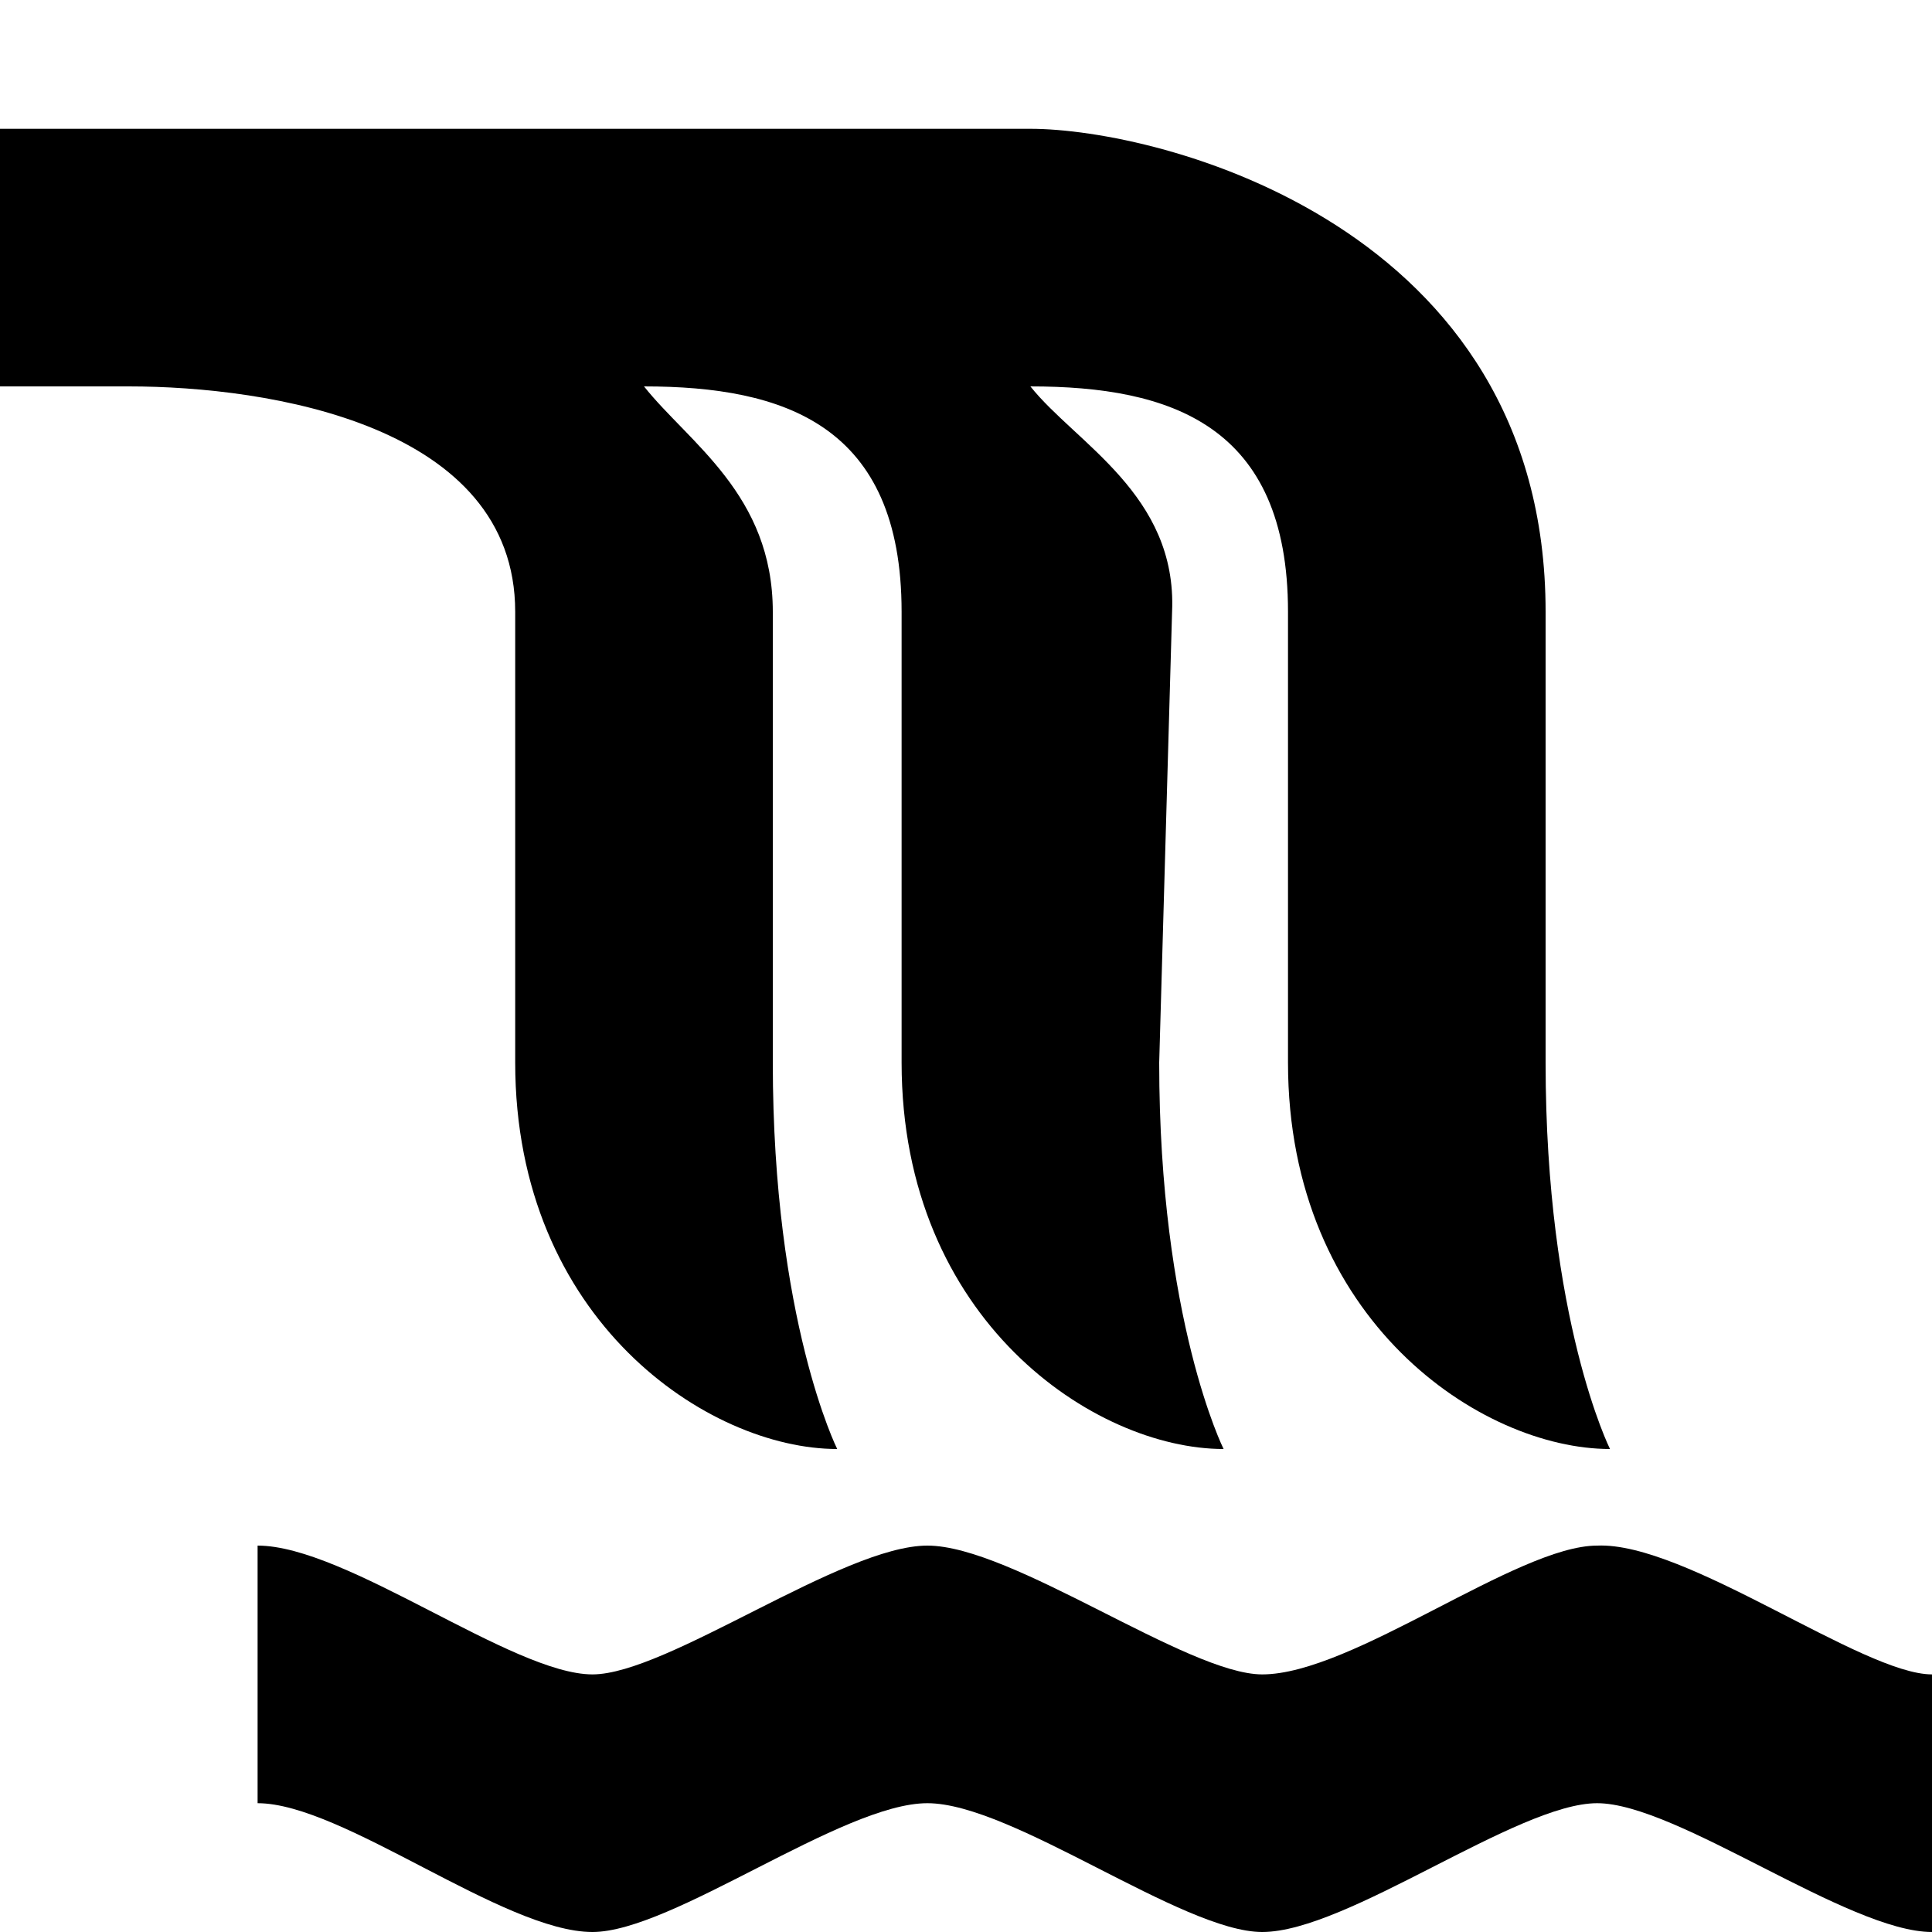
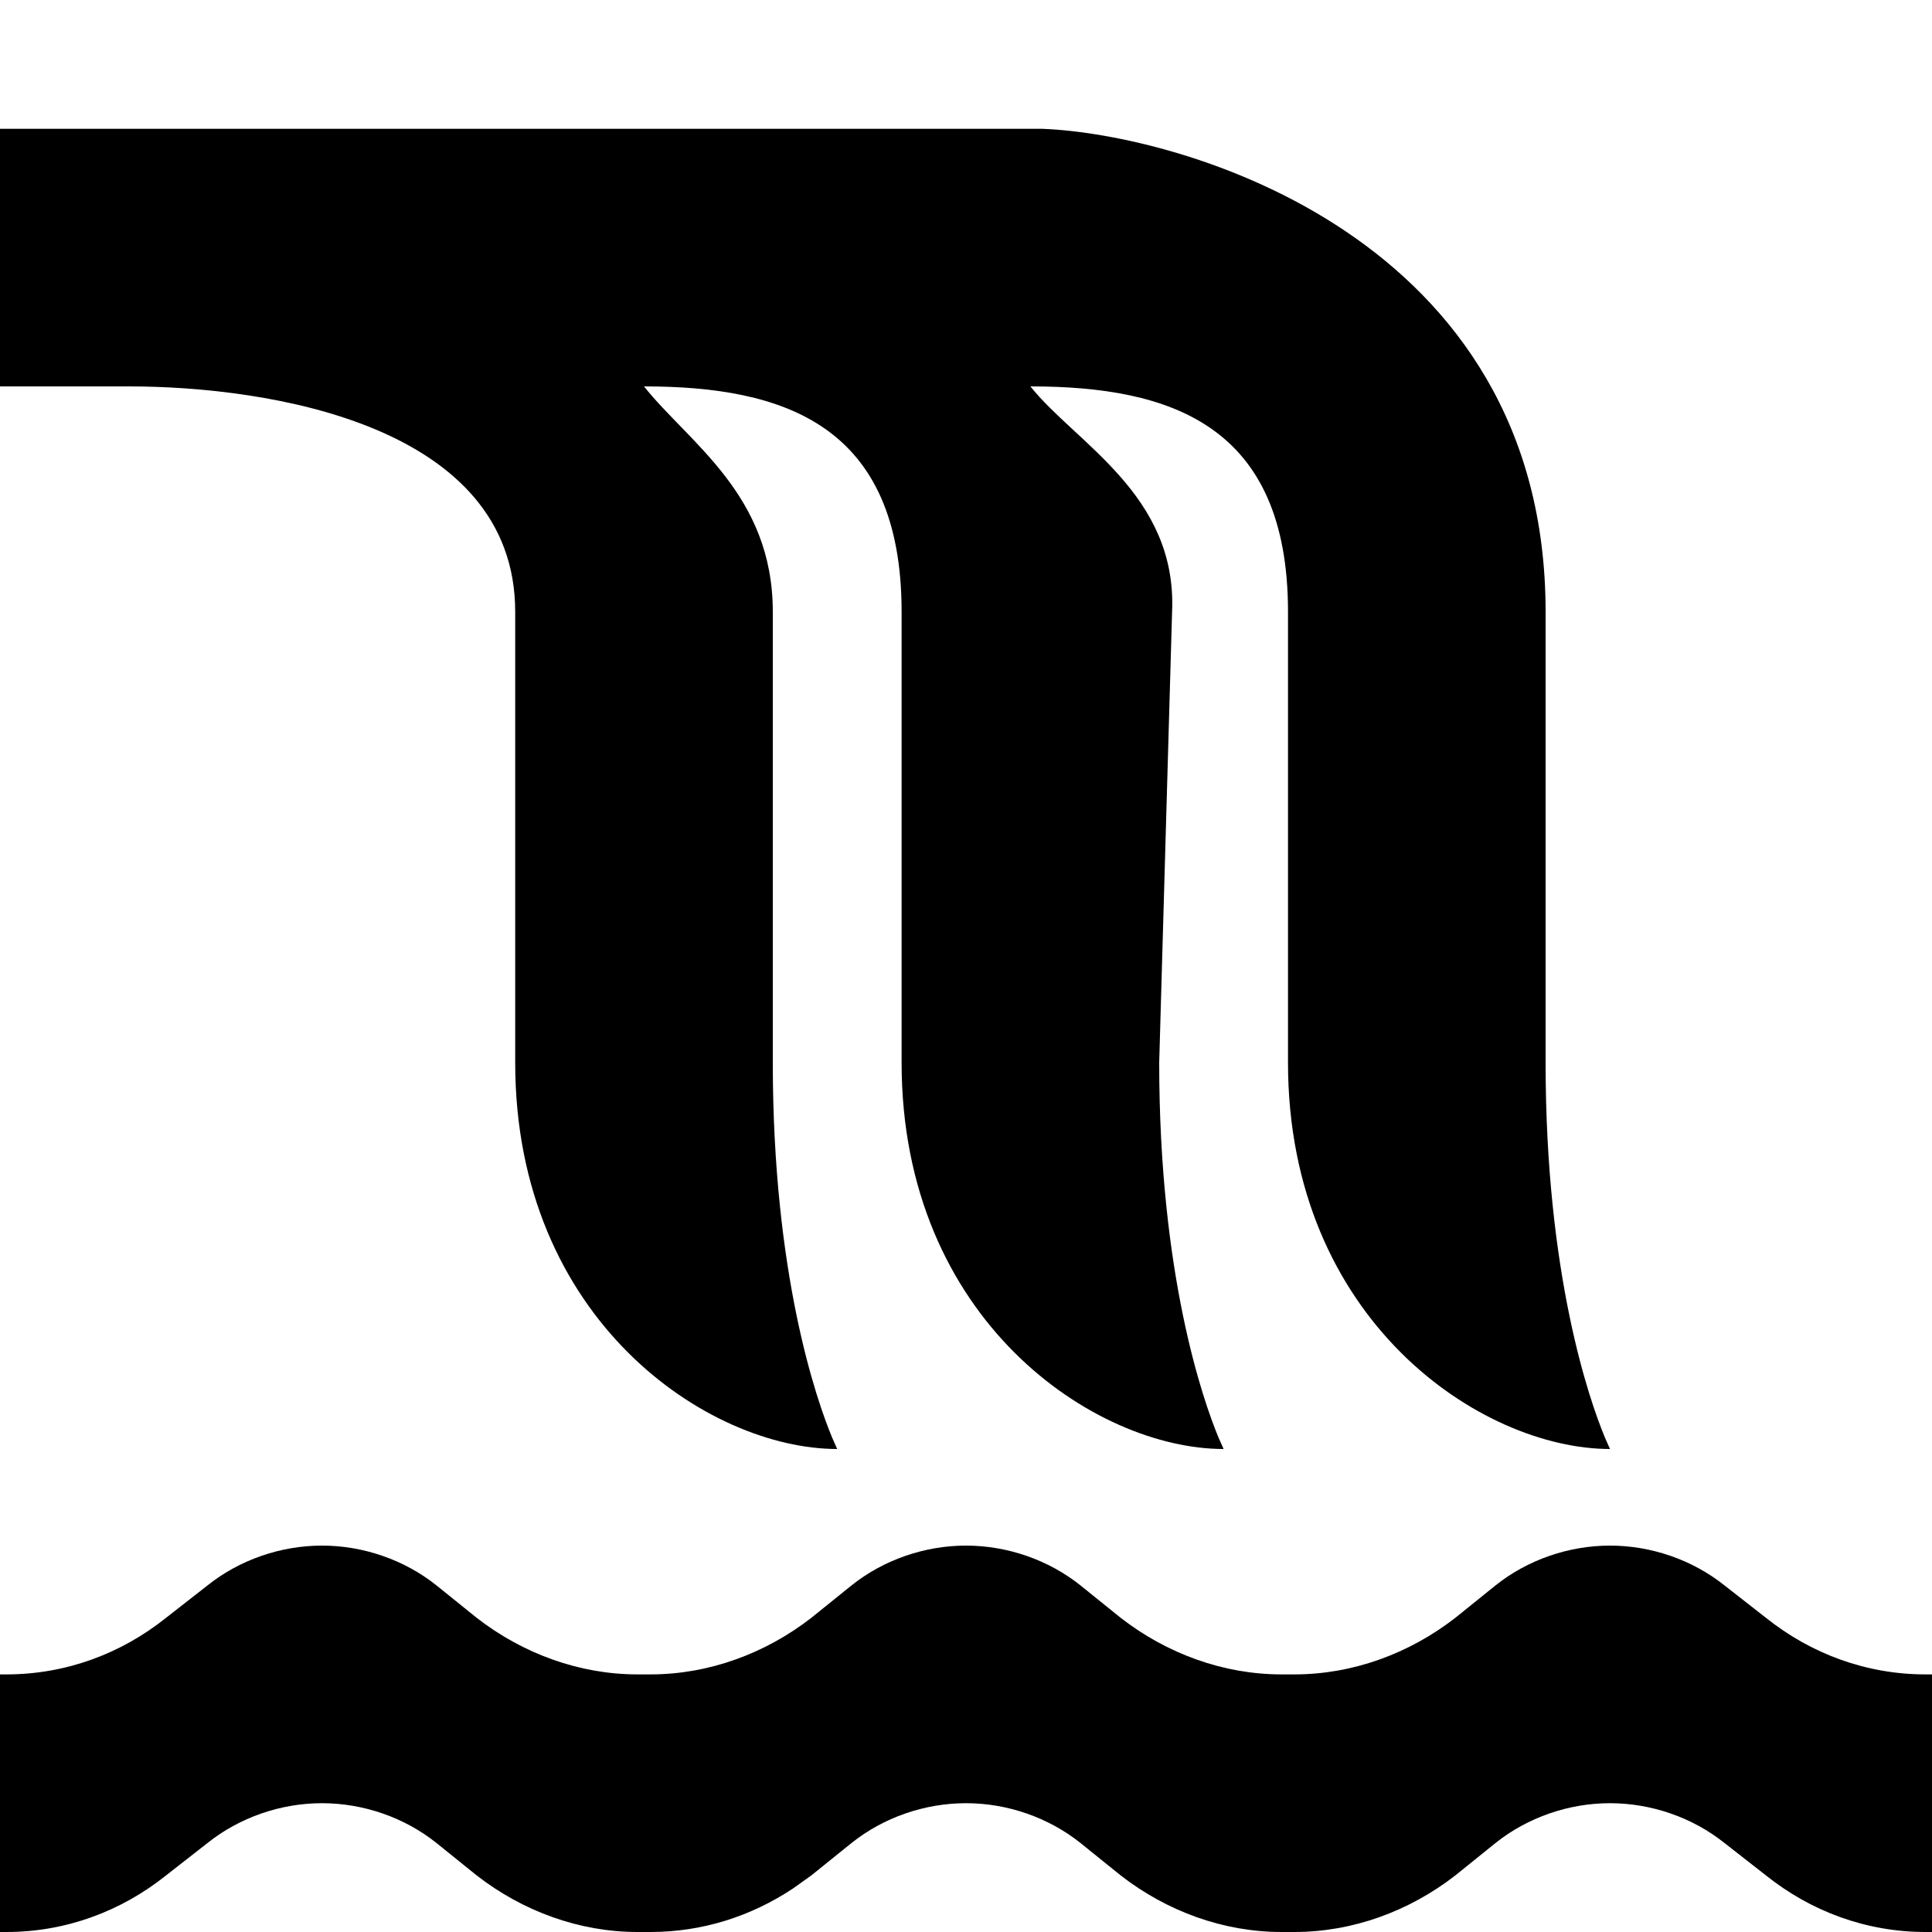
<svg xmlns="http://www.w3.org/2000/svg" viewBox="0 0 15 15">
-   <path d="M2 12C2.69 12 3.98 13 4.6 13C5.18 13 6.54 12 7.2 12C7.86 12 9.22 13 9.8 13C10.5 13 11.78 12 12.4 12C13.09 11.97 14.46 13 15 13L15 15C14.35 15 13.02 14 12.4 14C11.78 14 10.46 15 9.8 15C9.18 15 7.86 14 7.2 14C6.54 14 5.22 15 4.6 15C3.91 15 2.66 14 2 14L2 12ZM1 3C2.09 3 4 3.3 4 4.75L4 8.25C4 10.25 5.5 11.25 6.5 11.25C6.5 11.25 6 10.25 6 8.25L6 4.75C6 3.84 5.35 3.44 5 3C6.09 3 7 3.3 7 4.75L7 8.25C7 10.25 8.5 11.25 9.5 11.25C9.5 11.25 9 10.25 9 8.25L9.1 4.75C9.14 3.84 8.35 3.44 8 3C9.09 3 10 3.3 10 4.75L10 8.25C10 10.25 11.5 11.25 12.5 11.25C12.5 11.25 12 10.25 12 8.25L12 4.75C12 1.75 9 1 8 1L0 1L0 3L1 3Z" />
+   <path d="M0 3L1 3C2.09 3 4 3.3 4 4.75L4 8.25C4 10.25 5.5 11.25 6.5 11.25L6.46 11.16C6.34 10.87 6 9.9 6 8.25L6 4.75C6 3.84 5.35 3.44 5 3C6.09 3 7 3.3 7 4.75L7 8.25C7 10.25 8.5 11.25 9.5 11.25L9.46 11.16C9.34 10.87 9 9.9 9 8.25L9.1 4.75C9.14 3.84 8.35 3.44 8 3C9.09 3 10 3.3 10 4.75L10 8.25C10 10.25 11.5 11.25 12.5 11.25L12.46 11.16C12.34 10.87 12 9.9 12 8.25L12 4.75C12 1.83 9.16 1.04 8.09 1L0 1L0 3ZM6.3 14.56L6.61 14.31C6.86 14.11 7.18 14 7.5 14C7.82 14 8.14 14.11 8.39 14.31L8.7 14.56C9.06 14.84 9.5 15 9.95 15L10.05 15C10.5 15 10.94 14.84 11.3 14.56L11.61 14.31C11.86 14.11 12.18 14 12.5 14C12.82 14 13.14 14.11 13.39 14.31L13.71 14.56C14.06 14.84 14.49 15 14.95 15L15 15L15 13L14.95 13C14.49 13 14.06 12.84 13.71 12.56L13.39 12.31C13.14 12.11 12.82 12 12.5 12C12.18 12 11.86 12.11 11.61 12.31L11.3 12.56C10.94 12.84 10.5 13 10.05 13L9.95 13C9.5 13 9.06 12.84 8.7 12.56L8.39 12.31C8.14 12.11 7.82 12 7.5 12C7.18 12 6.86 12.11 6.61 12.31L6.3 12.56C5.94 12.84 5.5 13 5.05 13L4.95 13C4.5 13 4.06 12.84 3.7 12.56L3.39 12.31C3.14 12.11 2.82 12 2.5 12C2.18 12 1.86 12.11 1.61 12.31L1.29 12.56C0.94 12.84 0.51 13 0.05 13L0 13L0 15L0.05 15C0.51 15 0.94 14.84 1.29 14.56L1.61 14.31C1.86 14.11 2.18 14 2.5 14C2.82 14 3.14 14.11 3.39 14.31L3.7 14.56C4.06 14.84 4.5 15 4.95 15L5.05 15C5.45 15 5.83 14.88 6.16 14.66L6.3 14.56Z" />
</svg>
